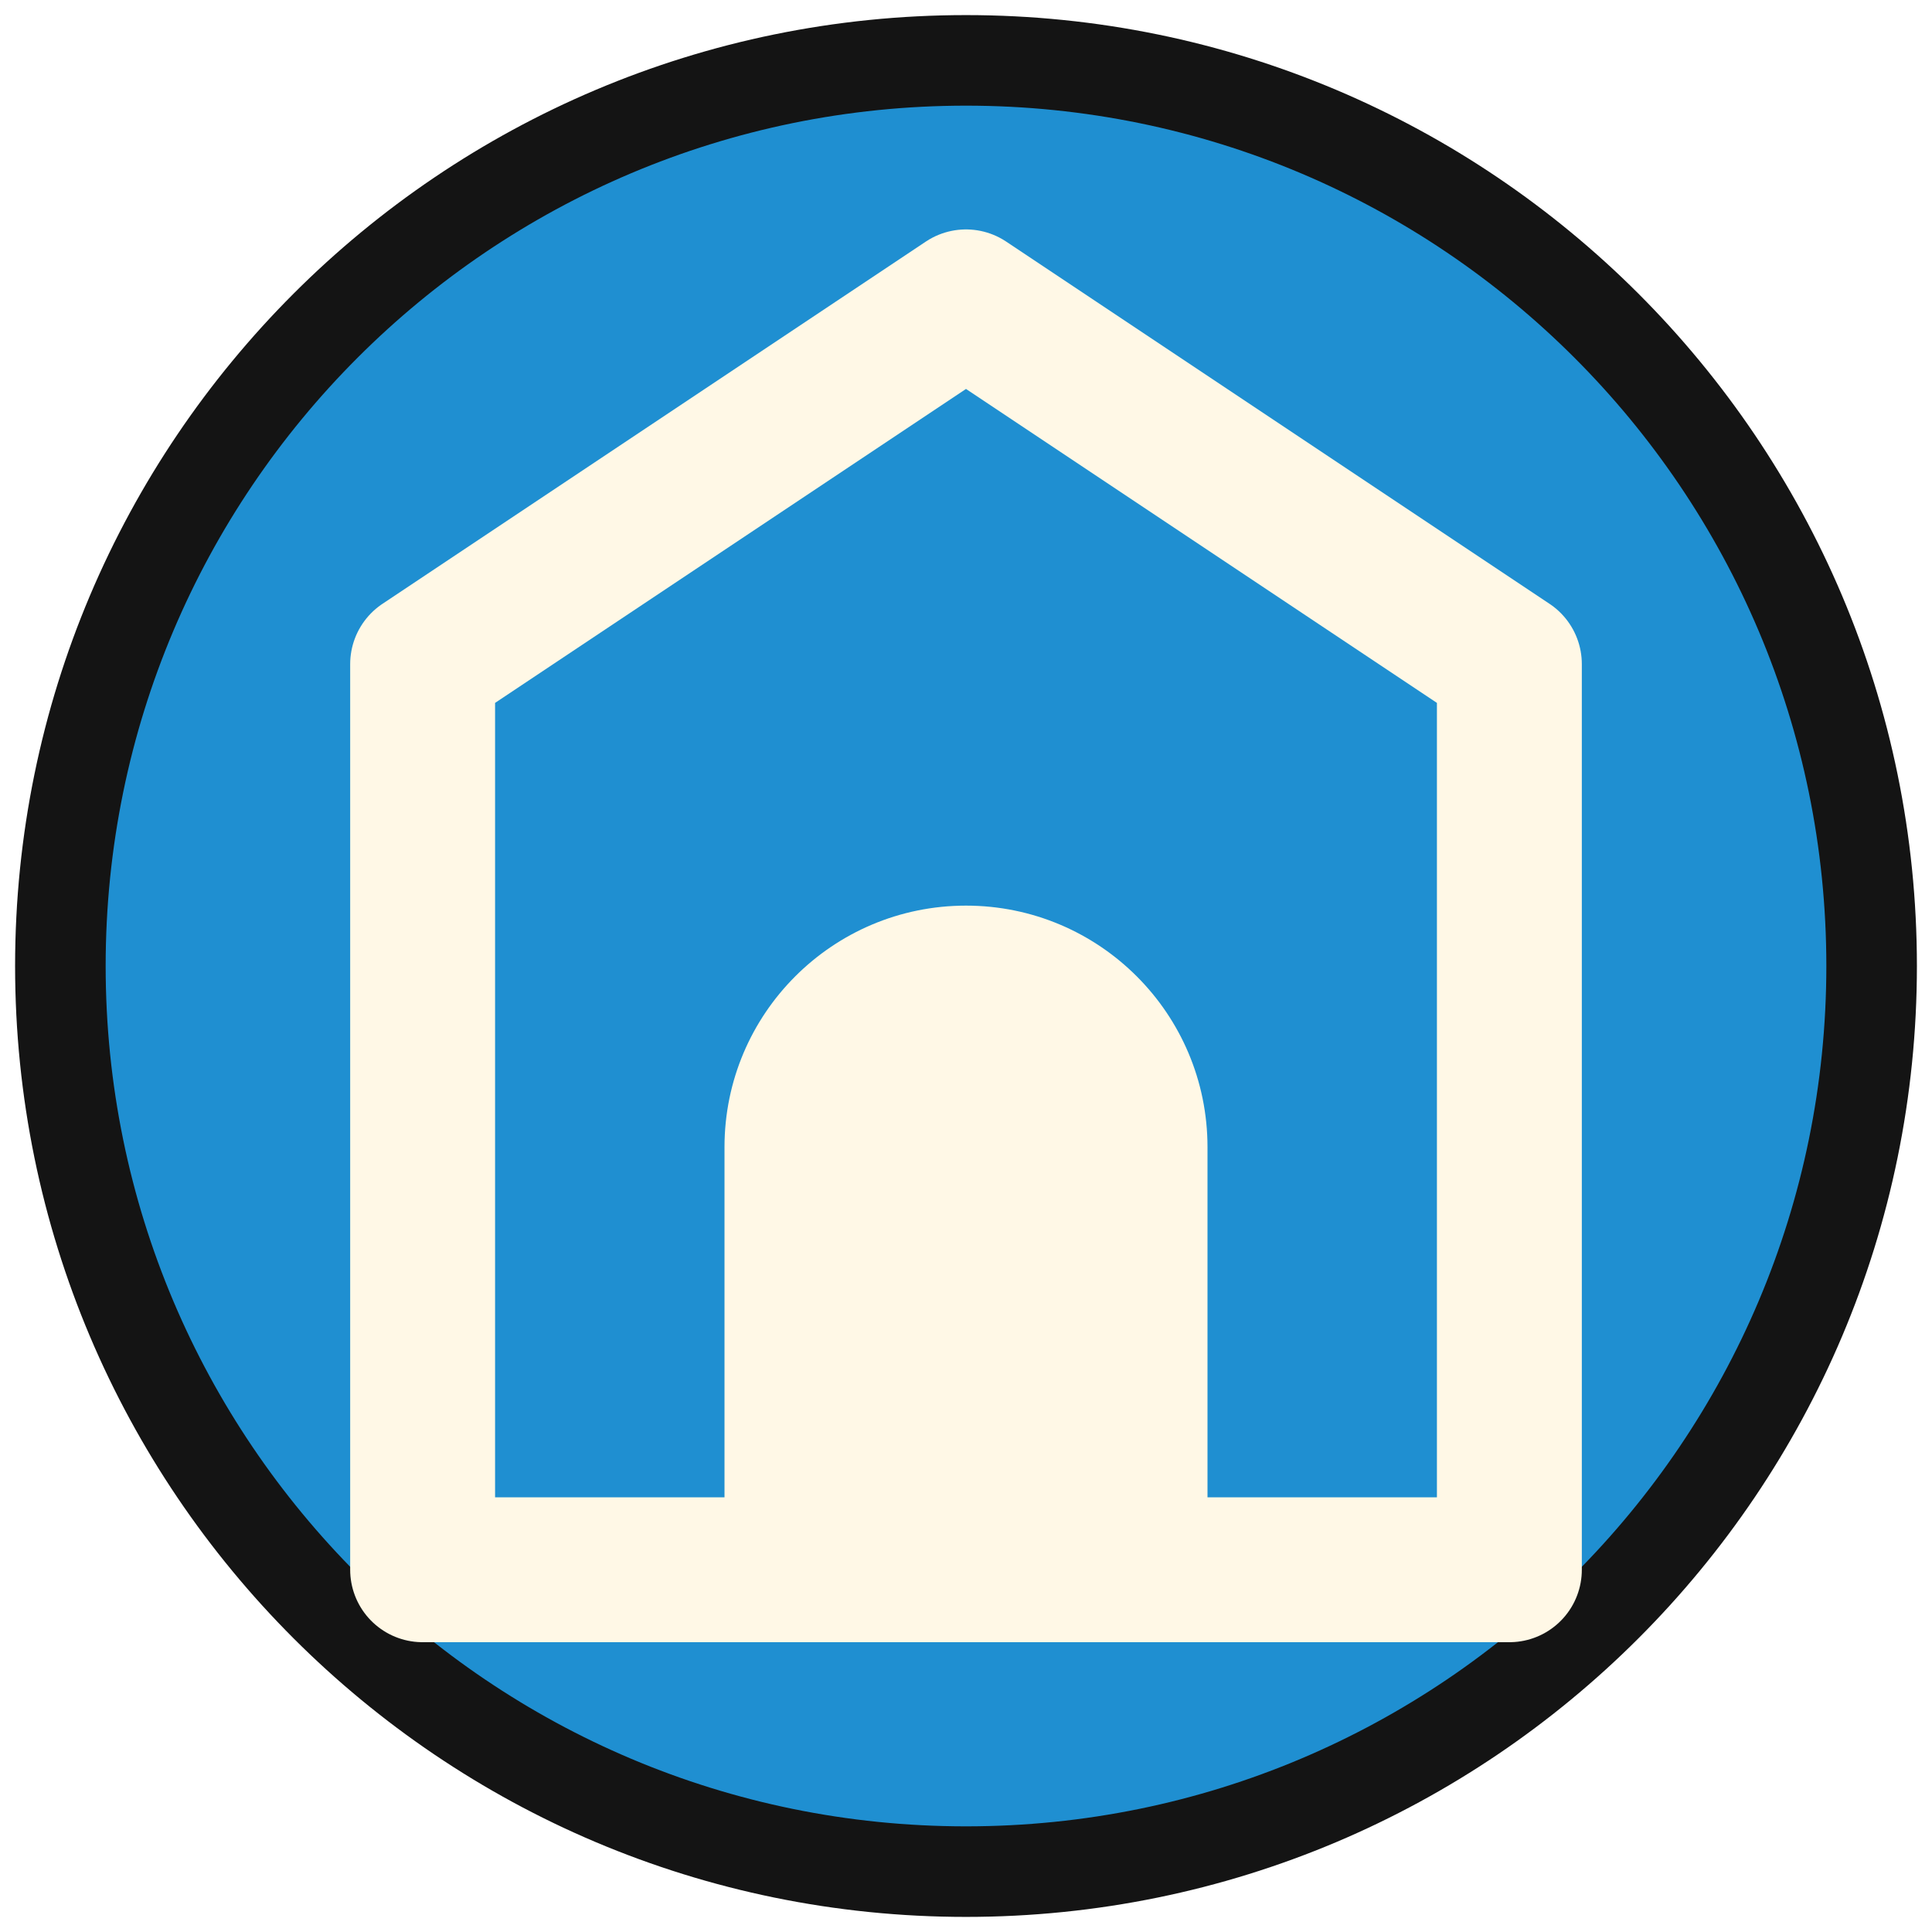
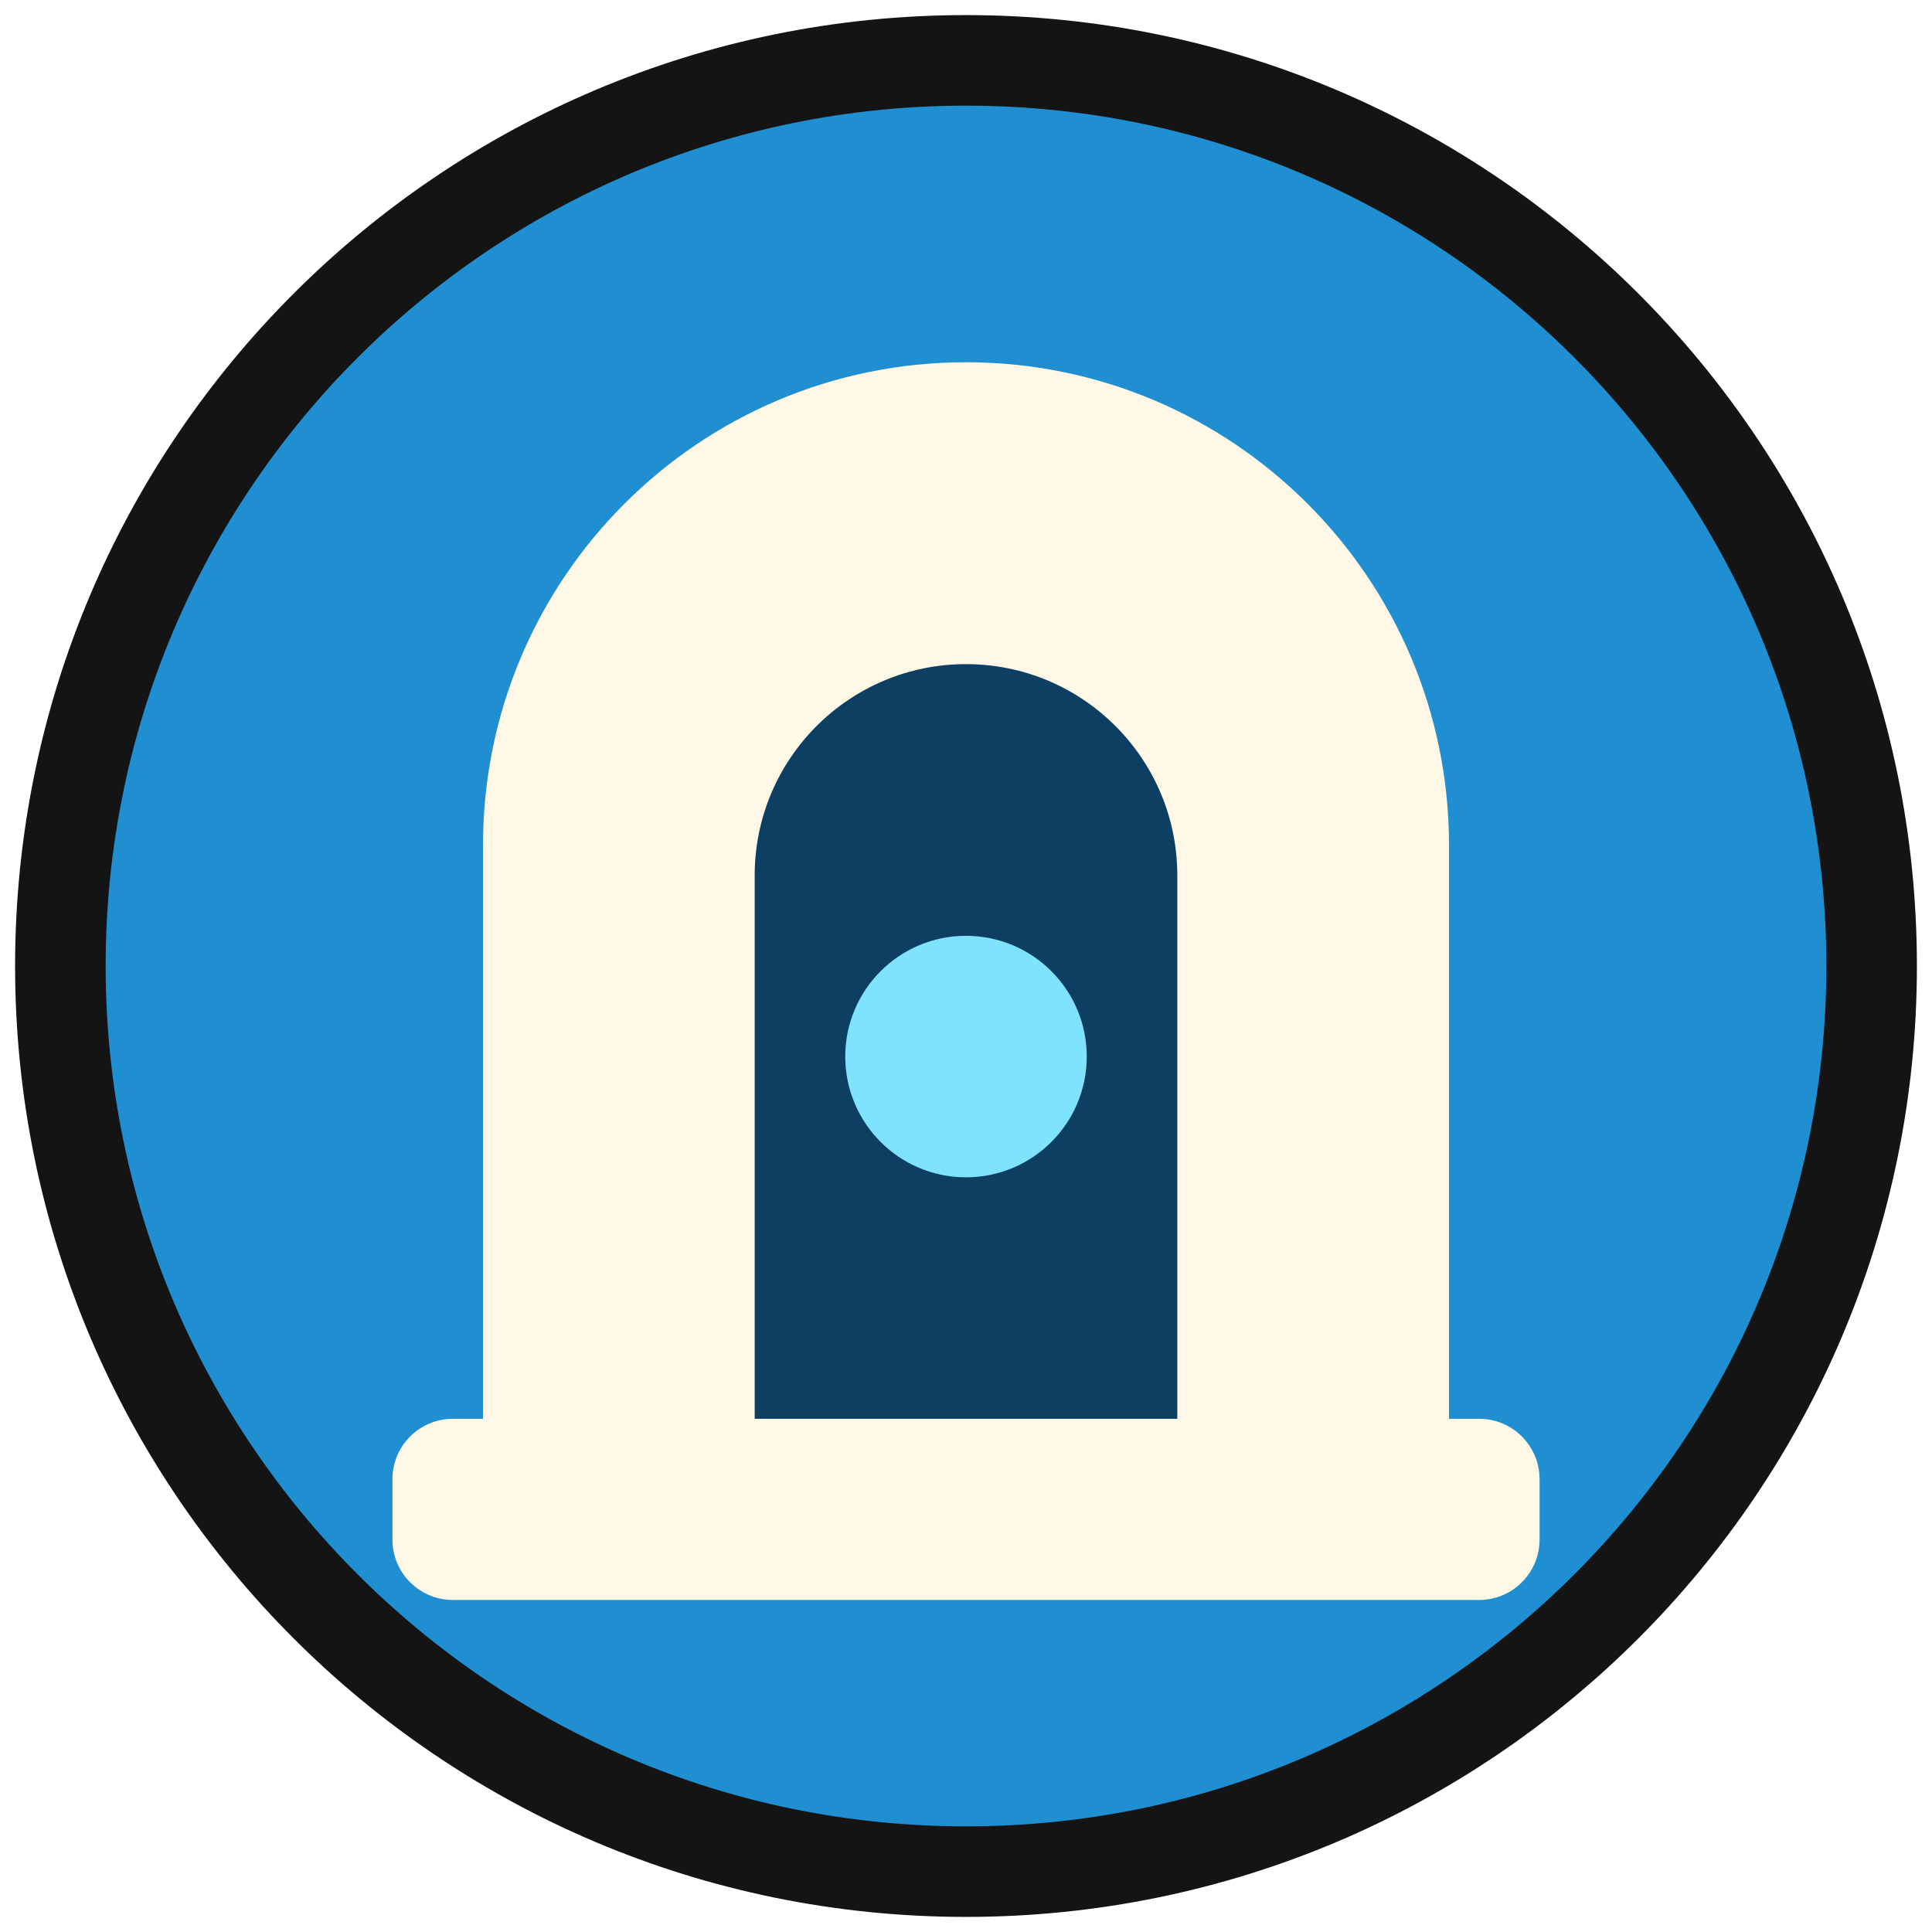
<svg xmlns="http://www.w3.org/2000/svg" viewBox="0 0 32 32">
  <circle cx="16" cy="16" r="15" fill="#1f8fd1" stroke="#141414" stroke-width="1.5" />
  <g fill="#fff8e6" stroke="#fff8e6" stroke-width="0">
-     <path d="M16 5l9 6v15H7V11z" fill="none" stroke-width="2.4" stroke-linejoin="round" />
-     <path d="M12 26v-7a4 4 0 0 1 8 0v7" />
+     <path d="M8 24V14a8 8 0 0 1 16 0v10z" />
+     <rect x="6.5" y="23.5" width="19" height="3" rx="1" />
+     <path d="M12.5 23.5v-9a3.5 3.5 0 0 1 7 0v9z" fill="#0d3f63" />
+     <circle cx="16" cy="17.5" r="2" fill="#7fe3ff" />
  </g>
</svg>
